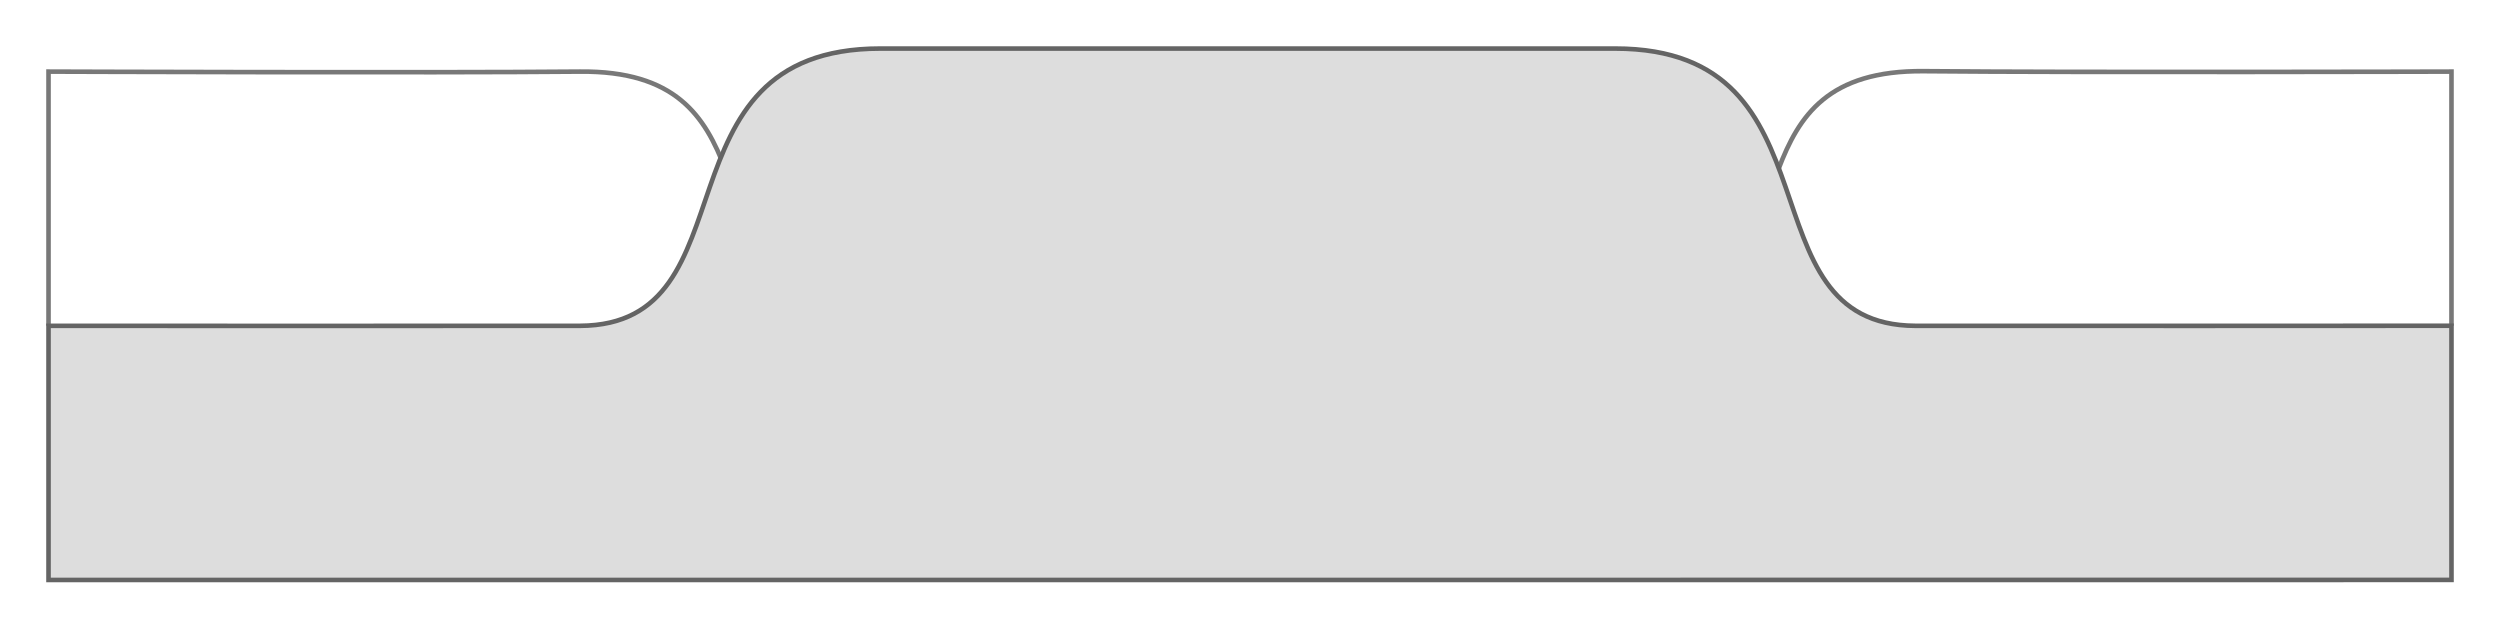
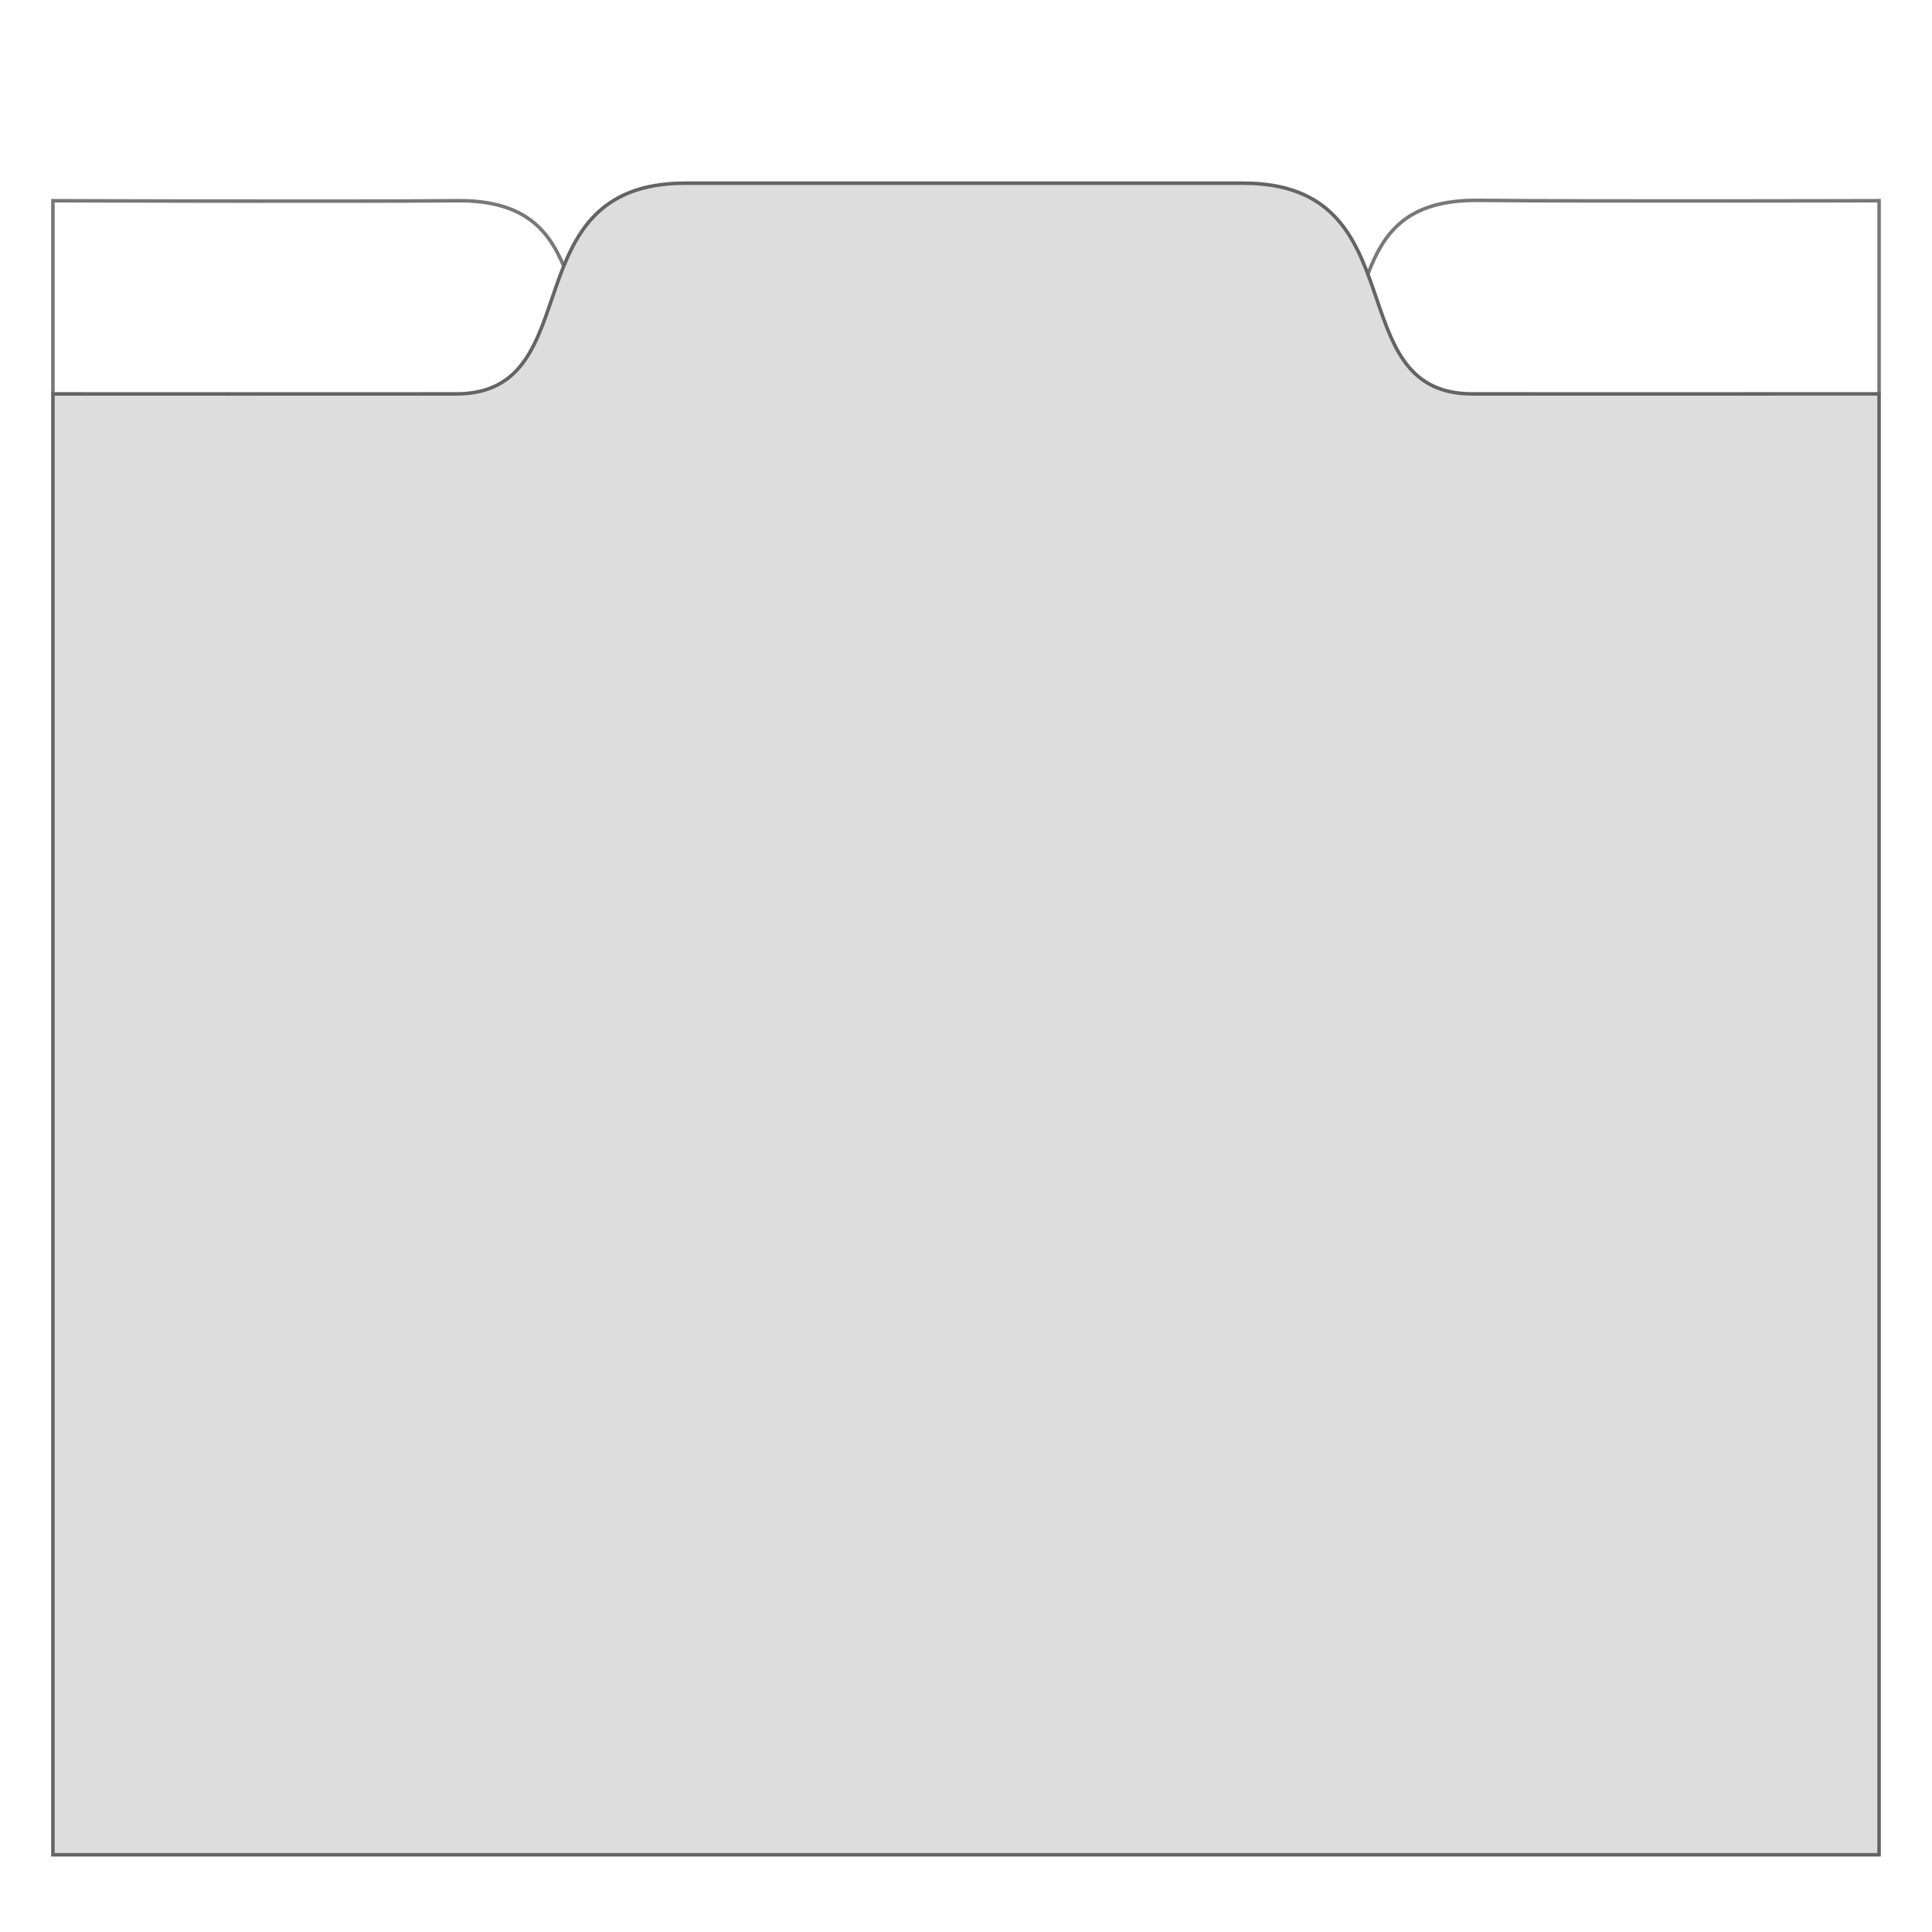
- <svg xmlns="http://www.w3.org/2000/svg" width="541" height="136.008" id="svg5418" version="1.1">
+ <svg xmlns="http://www.w3.org/2000/svg" width="512" height="512" id="svg5418" version="1.1">
  <defs id="defs5420" />
-   <g id="layer1" transform="translate(-164.5,-211.8665)">
-     <path style="fill:none;stroke:#787878;stroke-width:1px;stroke-linecap:butt;stroke-linejoin:miter;stroke-opacity:1" d="m 175,282.362 0,-55 c 0,0 83.231,0.305 115,0 20.69,-0.199 27.087,9.617 31.466,21.162" id="path5430-1" />
-     <path style="fill:none;stroke:#787878;stroke-width:1px;stroke-linecap:butt;stroke-linejoin:miter;stroke-opacity:1" d="m 695,282.362 0,-55 c 0,0 -80.878,0.226 -114.156,-0.094 -20.69,-0.199 -27.087,9.617 -31.466,21.162" id="path5430-1-4" />
-     <path style="fill:#dddddd;fill-opacity:1;stroke:#646464;stroke-width:1px;stroke-linecap:butt;stroke-linejoin:miter;stroke-opacity:1" d="m 355,222.375 c -50,0 -26.712,59.85 -65,60 -10.666,0.042 -115,0 -115,0 l 0,55 520,-0.013 0,-55 c 0,0 -105.334,0.054 -116,0.013 -38.288,-0.15 -15,-60 -65,-60 -52.518,-0.019 -111.208,7.6e-4 -159,0 z" id="path5430" />
+   <g id="layer1" transform="translate(-168.0591,163.6469)">
+     <g id="g2999" transform="matrix(1.049486,0,0,1.049486,-17.24968,-15.74707)">
+       <g transform="matrix(0.8867914,0,0,0.8867914,34.74574,27.37495)" id="g2994">
+         <path style="fill:none;stroke:#787878;stroke-width:1px;stroke-linecap:butt;stroke-linejoin:miter;stroke-opacity:1" d="m 175,-77.638 0,-55 c 0,0 83.231,0.306 115,3e-5 20.69,-0.199 27.087,9.617 31.466,21.162" id="path5430-1" />
+         <path style="fill:none;stroke:#787878;stroke-width:1px;stroke-linecap:butt;stroke-linejoin:miter;stroke-opacity:1" d="m 695,-77.638 0,-55 c 0,0 -80.878,0.226 -114.156,-0.094 -20.69,-0.199 -27.087,9.617 -31.466,21.162" id="path5430-1-4" />
+         <path style="fill:#dddddd;fill-opacity:1;stroke:#646464;stroke-width:1px;stroke-linecap:butt;stroke-linejoin:miter;stroke-opacity:1" d="m 355,-137.625 c -50,0 -26.712,59.85 -65,60 -10.666,0.042 -115,0 -115,0 l 0,415.987 520,0 0,-416 c 0,0 -105.334,0.054 -116,0.013 -38.288,-0.15 -15,-60 -65,-60 -52.518,-0.019 -111.208,7.6e-4 -159,0 z" id="path5430" />
+       </g>
+     </g>
  </g>
</svg>
